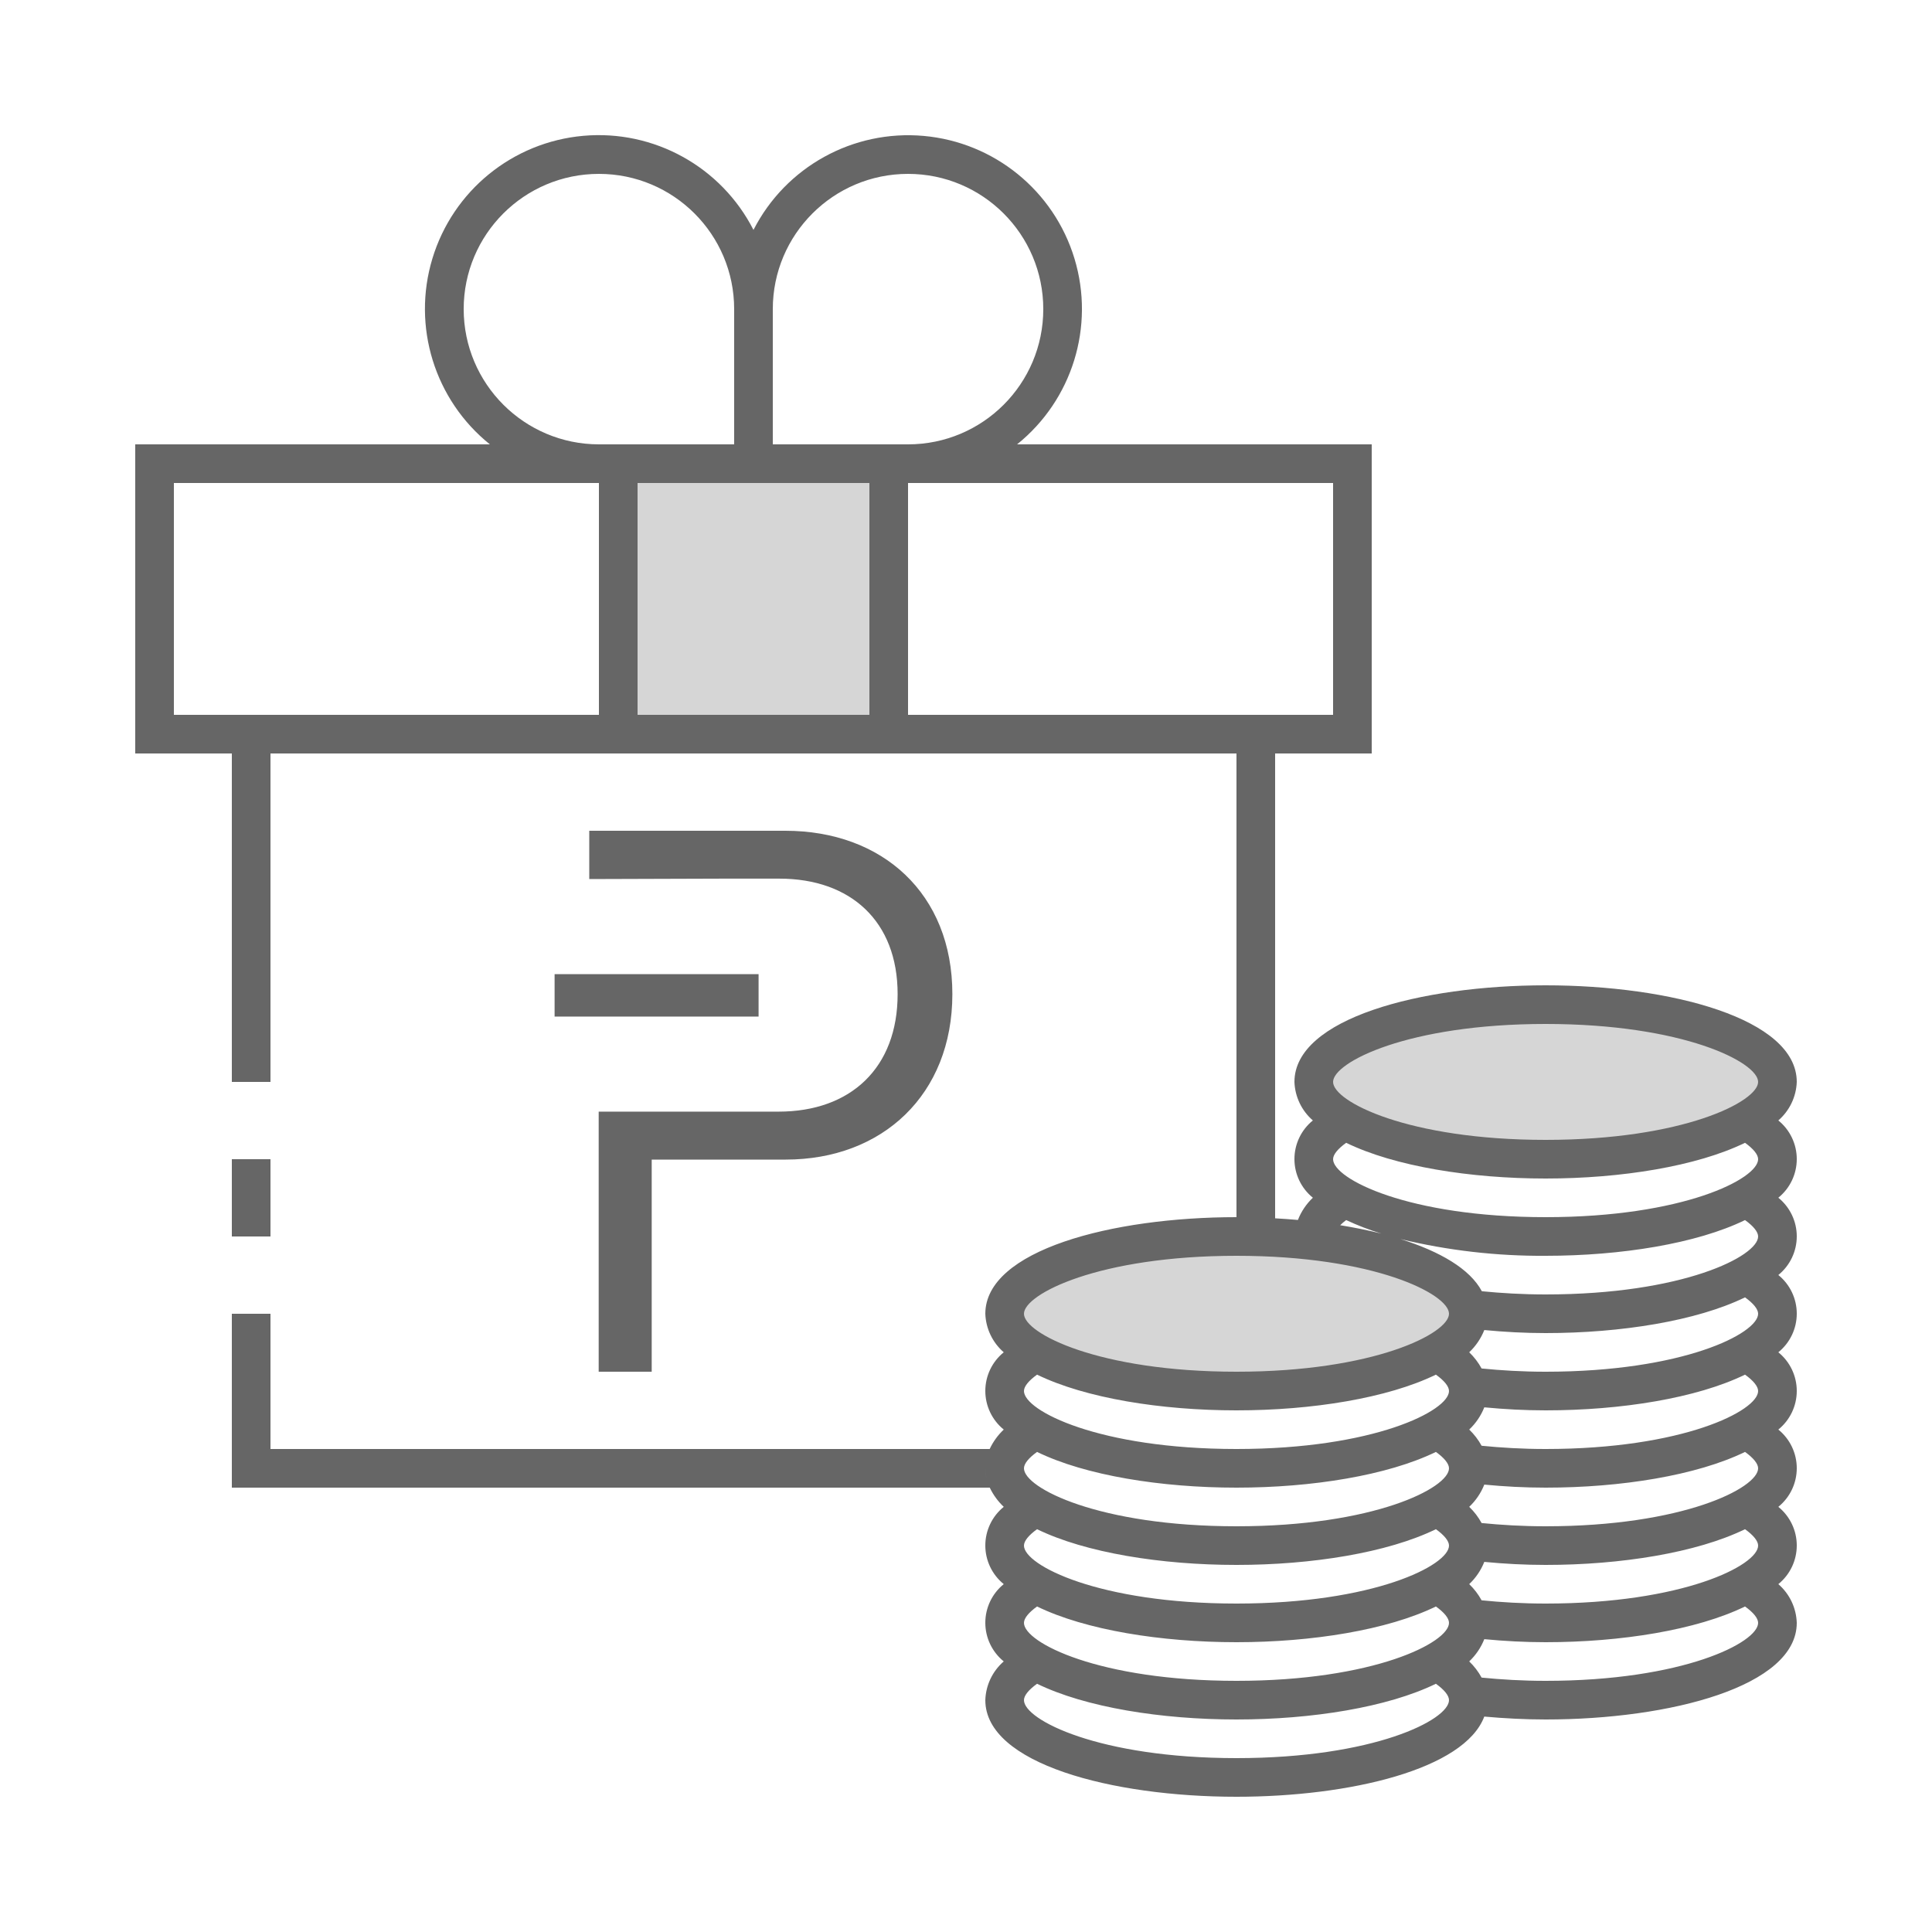
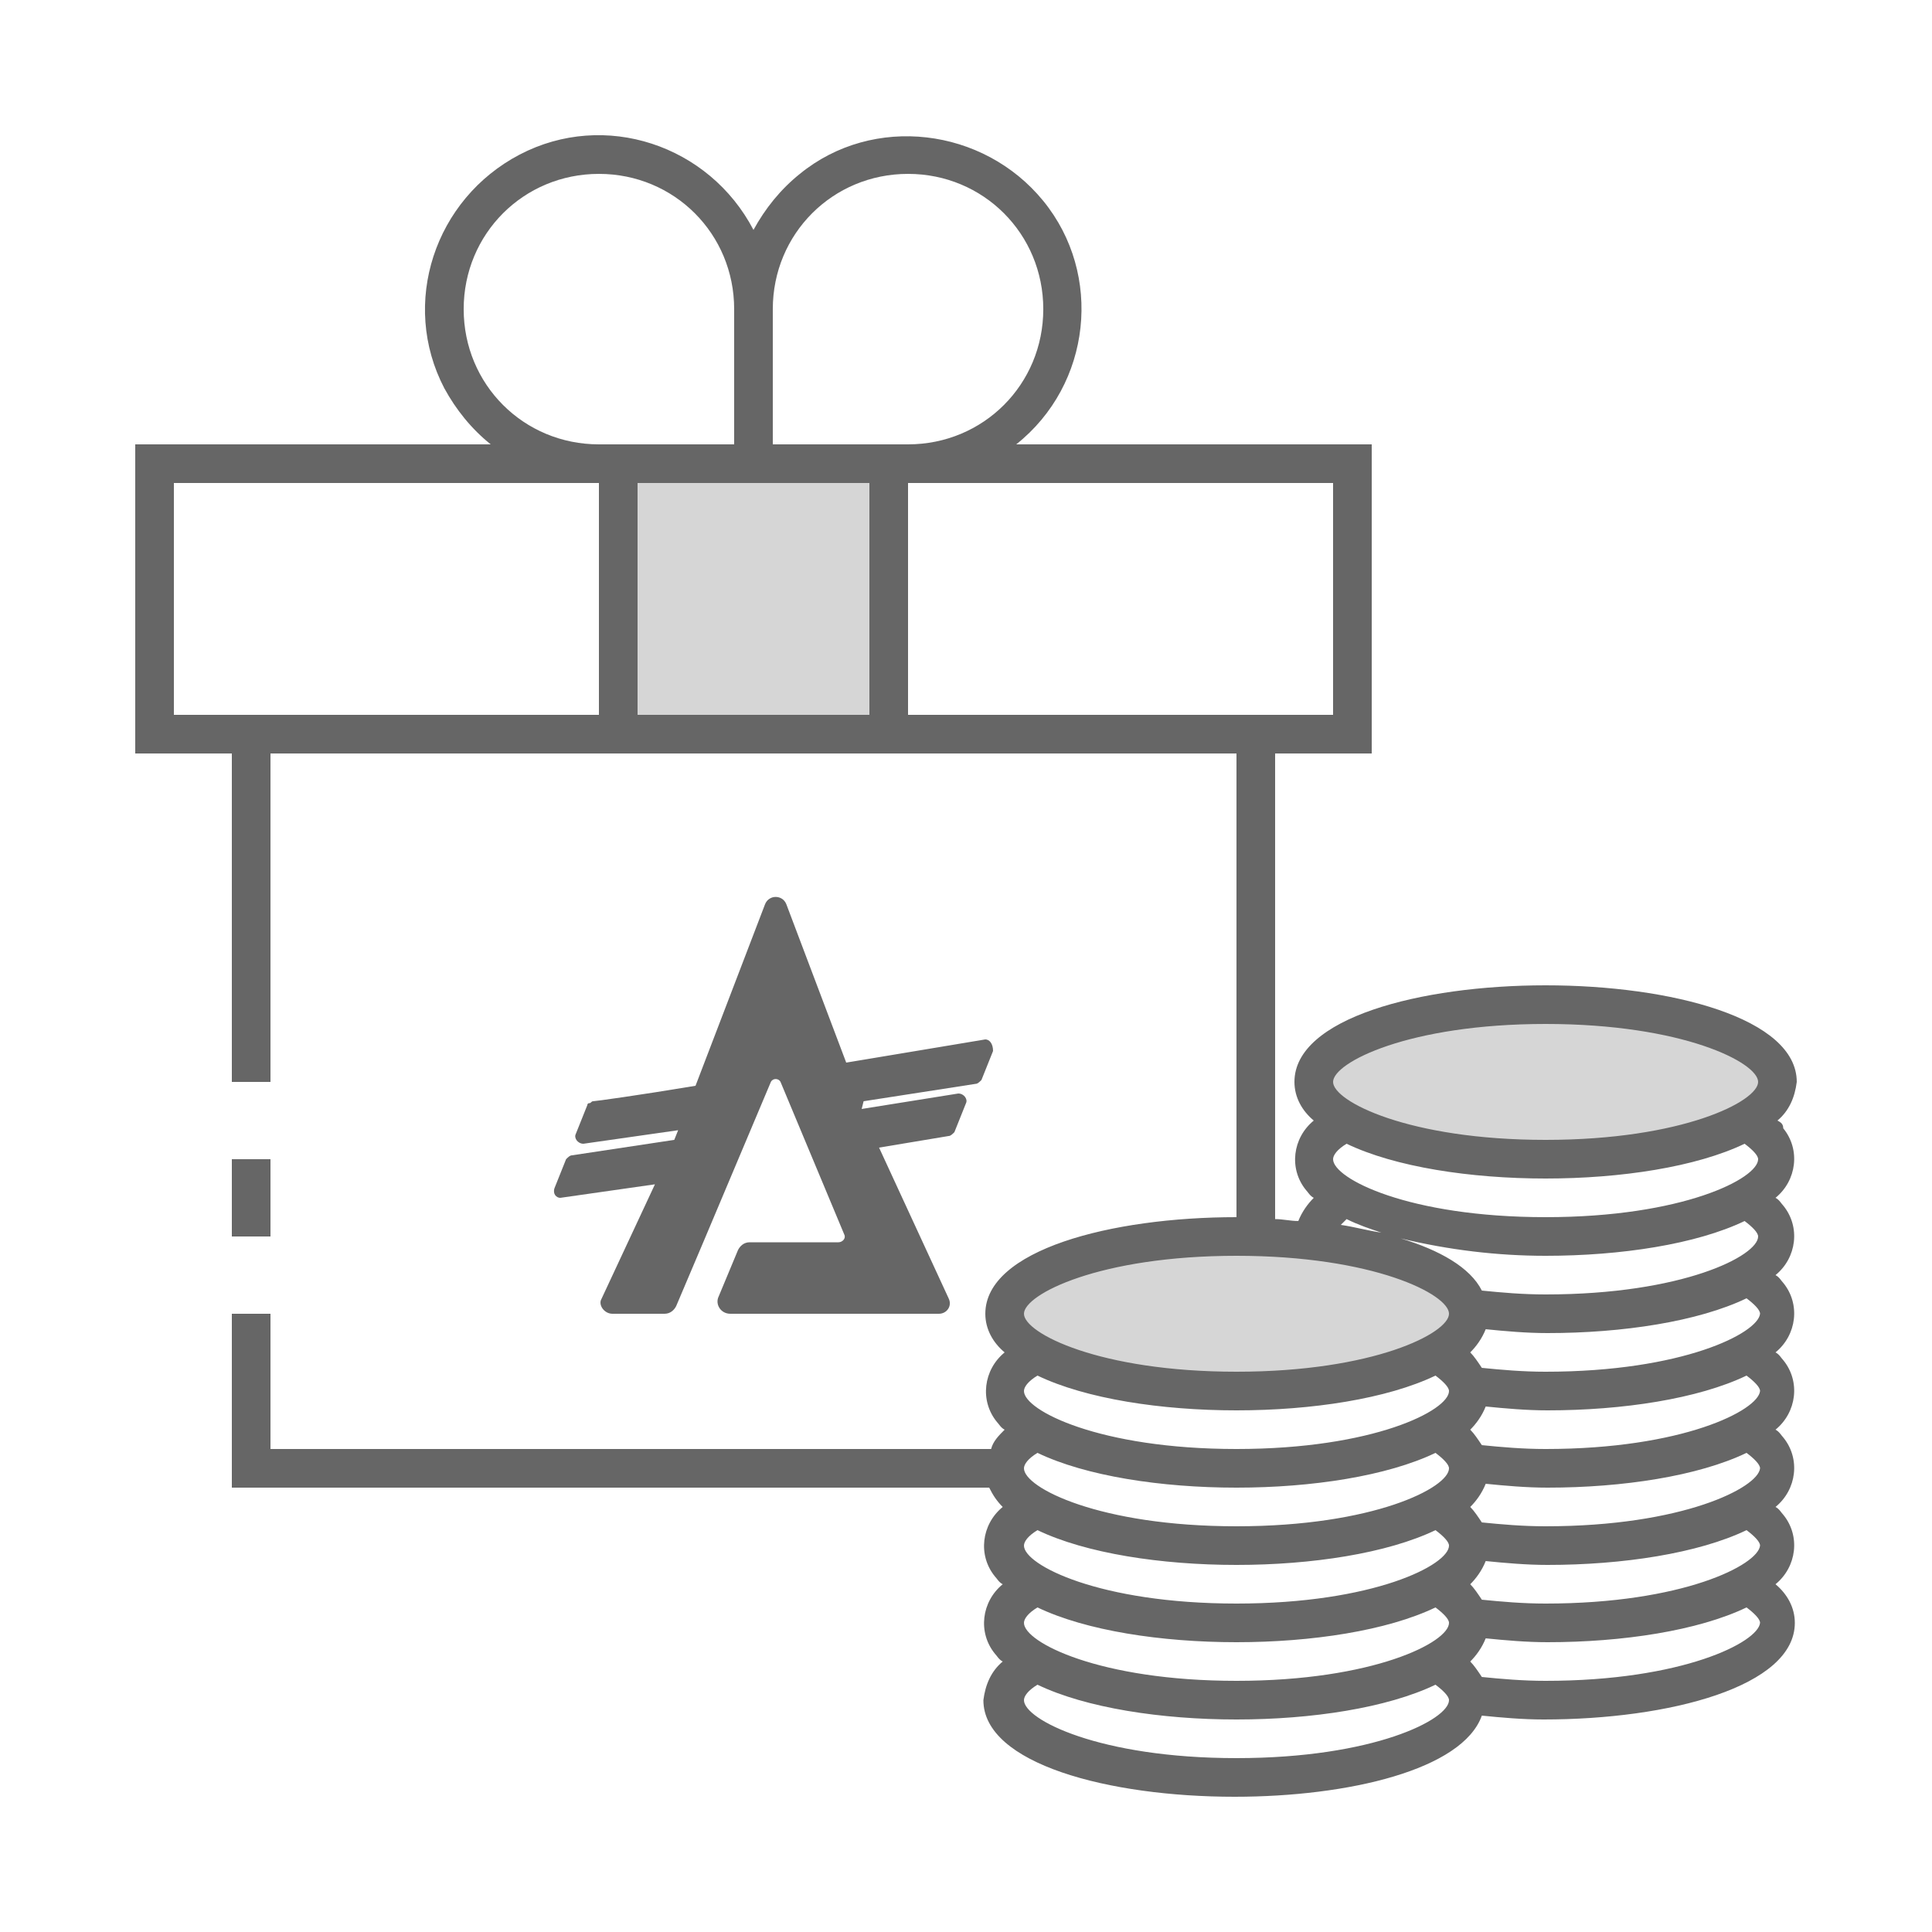
- <svg xmlns="http://www.w3.org/2000/svg" id="ic_staking_on" width="100" height="100" viewBox="0 0 100 100">
-   <defs>
-     <style type="text/css">
-             .cls-1{fill:#d6d6d6}.cls-2{fill:#666}.cls-3{fill:none}
-         </style>
-   </defs>
-   <g id="Group_9018" data-name="Group 9018">
-     <g id="Group_9016" data-name="Group 9016">
-       <ellipse id="Ellipse_613" cx="12" cy="4" class="cls-1" data-name="Ellipse 613" rx="12" ry="4" transform="translate(68 52)" />
-       <ellipse id="Ellipse_614" cx="12" cy="4" class="cls-1" data-name="Ellipse 614" rx="12" ry="4" transform="translate(52 64)" />
-       <path id="Rectangle_4669" d="M0 0h14v14H0z" class="cls-1" data-name="Rectangle 4669" transform="translate(32 24)" />
+ <svg xmlns="http://www.w3.org/2000/svg" version="1.1" id="ic_staking_on" x="0px" y="0px" viewBox="0 0 100 100" style="enable-background:new 0 0 100 100;" xml:space="preserve">
+   <style type="text/css">
+ 	.st0{fill:#D6D6D6;}
+ 	.st1{fill:#666666;}
+ 	.st2{fill:none;}
+ </style>
+   <g id="Group_9018">
+     <g id="Group_9016">
+       <ellipse id="Ellipse_613" class="st0" cx="80" cy="56" rx="12" ry="4" />
+       <ellipse id="Ellipse_614" class="st0" cx="64" cy="68" rx="12" ry="4" />
+       <path id="Rectangle_4669" class="st0" d="M32,24h14v14H32V24z" />
    </g>
-     <g id="Group_9017" data-name="Group 9017">
-       <path id="Rectangle_4670" d="M0 0h2v4H0z" class="cls-2" data-name="Rectangle 4670" transform="translate(12 60)" />
-       <path id="Rectangle_4671" d="M0 0h10.558v2.196H0z" class="cls-2" data-name="Rectangle 4671" transform="translate(28.706 50.422)" />
-       <path id="Path_18974" d="M40.3 57.538h-9.312V71h2.744V60.02h6.936c5.005 0 8.626-3.361 8.626-8.565 0-5.205-3.622-8.455-8.648-8.455H30.5v2.5l6.937-.022h2.9c3.687 0 6.124 2.2 6.124 5.974.003 3.824-2.434 6.086-6.161 6.086z" class="cls-2" data-name="Path 18974" />
-       <path id="Path_18975" d="M92.046 57.994A2.767 2.767 0 0 0 93 56c0-3.283-6.54-5-13-5s-13 1.717-13 5a2.767 2.767 0 0 0 .954 1.994 2.573 2.573 0 0 0 0 4 3.171 3.171 0 0 0-.774 1.151q-.58-.052-1.18-.085V39h5V23H52.644A8.993 8.993 0 1 0 39 11.9 8.994 8.994 0 1 0 25.356 23H7v16h5v17h2V39h50v24c-6.46 0-13 1.717-13 5a2.767 2.767 0 0 0 .954 1.994 2.573 2.573 0 0 0 0 4A3.325 3.325 0 0 0 51.226 75H14v-7h-2v9h39.23a3.369 3.369 0 0 0 .724.994 2.573 2.573 0 0 0 0 4 2.573 2.573 0 0 0 0 4A2.768 2.768 0 0 0 51 88c0 3.283 6.54 5 13 5 5.874 0 11.8-1.424 12.826-4.15 1.042.093 2.106.15 3.174.15 6.46 0 13-1.717 13-5a2.768 2.768 0 0 0-.954-2.006 2.573 2.573 0 0 0 0-4 2.573 2.573 0 0 0 0-4 2.573 2.573 0 0 0 0-4 2.573 2.573 0 0 0 0-4 2.573 2.573 0 0 0 0-4 2.573 2.573 0 0 0 0-4zM31 37H9V25h22zm-7-21a7 7 0 0 1 14 0v7h-7a7.008 7.008 0 0 1-7-7zm21 21H33V25h12zm-5-14v-7a7 7 0 1 1 7 7zm7 14V25h22v12H47zm4 39a2.311 2.311 0 0 0 .061.515A2.2 2.2 0 0 1 51 76zm13 15c-7.117 0-11-1.982-11-3 0-.241.247-.539.678-.849C56.179 88.37 60.1 89 64 89s7.821-.63 10.322-1.849c.431.31.678.608.678.849 0 1.018-3.883 3-11 3zm0-4c-7.117 0-11-1.982-11-3 0-.241.247-.539.678-.849C56.179 84.37 60.1 85 64 85s7.821-.63 10.322-1.849c.431.31.678.608.678.849 0 1.018-3.883 3-11 3zm0-4c-7.117 0-11-1.982-11-3 0-.241.247-.539.678-.849C56.179 80.37 60.1 81 64 81s7.821-.63 10.322-1.849c.431.31.678.608.678.849 0 1.018-3.883 3-11 3zm0-4c-7.117 0-11-1.982-11-3 0-.241.247-.539.678-.849C56.179 76.37 60.1 77 64 77s7.821-.63 10.322-1.849c.431.31.678.608.678.849 0 1.018-3.883 3-11 3zm0-4c-7.117 0-11-1.982-11-3 0-.241.247-.539.678-.849C56.179 72.37 60.1 73 64 73s7.821-.63 10.322-1.849c.431.31.678.608.678.849 0 1.018-3.883 3-11 3zm0-4c-7.117 0-11-1.982-11-3s3.883-3 11-3 11 1.982 11 3-3.883 3-11 3zm16 16c-1.207 0-2.3-.068-3.313-.168a3.446 3.446 0 0 0-.641-.838 3.219 3.219 0 0 0 .781-1.151c1.041.1 2.1.157 3.173.157 3.9 0 7.821-.63 10.322-1.849.431.31.678.608.678.849 0 1.018-3.883 3-11 3zm0-4c-1.207 0-2.3-.068-3.313-.168a3.446 3.446 0 0 0-.641-.838 3.219 3.219 0 0 0 .781-1.151c1.041.1 2.1.157 3.173.157 3.9 0 7.821-.63 10.322-1.849.431.31.678.608.678.849 0 1.018-3.883 3-11 3zm0-4c-1.207 0-2.3-.068-3.313-.168a3.446 3.446 0 0 0-.641-.838 3.219 3.219 0 0 0 .781-1.151c1.041.1 2.1.157 3.173.157 3.9 0 7.821-.63 10.322-1.849.431.31.678.608.678.849 0 1.018-3.883 3-11 3zm0-4c-1.207 0-2.3-.068-3.313-.168a3.446 3.446 0 0 0-.641-.838 3.219 3.219 0 0 0 .781-1.151c1.041.1 2.1.157 3.173.157 3.9 0 7.821-.63 10.322-1.849.431.31.678.608.678.849 0 1.018-3.883 3-11 3zm0-4c-1.207 0-2.3-.068-3.313-.168a3.446 3.446 0 0 0-.641-.838 3.219 3.219 0 0 0 .781-1.151c1.041.1 2.1.157 3.173.157 3.9 0 7.821-.63 10.322-1.849.431.31.678.608.678.849 0 1.018-3.883 3-11 3zm0-4c-1.2 0-2.287-.067-3.3-.166-.621-1.162-2.175-2.062-4.213-2.7A31.139 31.139 0 0 0 80 65c3.9 0 7.821-.63 10.322-1.849.431.31.678.608.678.849 0 1.018-3.883 3-11 3zm-10.632-3.583a2.722 2.722 0 0 1 .31-.266 13.563 13.563 0 0 0 1.826.7 26.483 26.483 0 0 0-2.136-.434zM80 63c-7.117 0-11-1.982-11-3 0-.241.247-.539.678-.849C72.179 60.37 76.1 61 80 61s7.821-.63 10.322-1.849c.431.31.678.608.678.849 0 1.018-3.883 3-11 3zm0-4c-7.117 0-11-1.982-11-3s3.883-3 11-3 11 1.982 11 3-3.883 3-11 3z" class="cls-2" data-name="Path 18975" />
+     <g id="Group_9017">
+       <path id="Rectangle_4670" class="st1" d="M12,60h2v4h-2V60z" />
+       <path id="Path_18975" class="st1" d="M92,58c0.6-0.5,0.9-1.2,1-2c0-3.3-6.5-5-13-5s-13,1.7-13,5c0,0.8,0.4,1.5,1,2    c-1.1,0.9-1.3,2.5-0.4,3.6c0.1,0.1,0.2,0.3,0.4,0.4c-0.3,0.3-0.6,0.7-0.8,1.2c-0.4,0-0.8-0.1-1.2-0.1V39h5V23H52.6    c3.9-3.1,4.5-8.8,1.4-12.6S45.2,5.9,41.4,9c-1,0.8-1.8,1.8-2.4,2.9C36.7,7.5,31.3,5.7,26.9,8s-6.2,7.7-3.9,12.1    c0.6,1.1,1.4,2.1,2.4,2.9H7v16h5v17h2V39h50v24c-6.5,0-13,1.7-13,5c0,0.8,0.4,1.5,1,2c-1.1,0.9-1.3,2.5-0.4,3.6    c0.1,0.1,0.2,0.3,0.4,0.4c-0.3,0.3-0.6,0.6-0.7,1H14v-7h-2v9h39.2c0.2,0.4,0.4,0.7,0.7,1c-1.1,0.9-1.3,2.5-0.4,3.6    c0.1,0.1,0.2,0.3,0.4,0.4c-1.1,0.9-1.3,2.5-0.4,3.6c0.1,0.1,0.2,0.3,0.4,0.4c-0.6,0.5-0.9,1.2-1,2c0,3.3,6.5,5,13,5    c5.9,0,11.8-1.4,12.8-4.2c1,0.1,2.1,0.2,3.2,0.2c6.5,0,13-1.7,13-5c0-0.8-0.4-1.5-1-2c1.1-0.9,1.3-2.5,0.4-3.6    c-0.1-0.1-0.2-0.3-0.4-0.4c1.1-0.9,1.3-2.5,0.4-3.6c-0.1-0.1-0.2-0.3-0.4-0.4c1.1-0.9,1.3-2.5,0.4-3.6c-0.1-0.1-0.2-0.3-0.4-0.4    c1.1-0.9,1.3-2.5,0.4-3.6c-0.1-0.1-0.2-0.3-0.4-0.4c1.1-0.9,1.3-2.5,0.4-3.6c-0.1-0.1-0.2-0.3-0.4-0.4c1.1-0.9,1.3-2.5,0.4-3.6    C92.3,58.2,92.2,58.1,92,58z M31,37H9V25h22V37z M24,16c0-3.9,3.1-7,7-7s7,3.1,7,7v7h-7C27.1,23,24,19.9,24,16z M45,37H33V25h12    V37z M40,23v-7c0-3.9,3.1-7,7-7s7,3.1,7,7s-3.1,7-7,7H40z M47,37V25h22v12H47z M51,76c0,0.2,0,0.3,0.1,0.5C51,76.3,51,76.2,51,76z     M64,91c-7.1,0-11-2-11-3c0-0.2,0.2-0.5,0.7-0.8C56.2,88.4,60.1,89,64,89s7.8-0.6,10.3-1.8c0.4,0.3,0.7,0.6,0.7,0.8    C75,89,71.1,91,64,91z M64,87c-7.1,0-11-2-11-3c0-0.2,0.2-0.5,0.7-0.8C56.2,84.4,60.1,85,64,85s7.8-0.6,10.3-1.8    c0.4,0.3,0.7,0.6,0.7,0.8C75,85,71.1,87,64,87z M64,83c-7.1,0-11-2-11-3c0-0.2,0.2-0.5,0.7-0.8C56.2,80.4,60.1,81,64,81    s7.8-0.6,10.3-1.8c0.4,0.3,0.7,0.6,0.7,0.8C75,81,71.1,83,64,83z M64,79c-7.1,0-11-2-11-3c0-0.2,0.2-0.5,0.7-0.8    C56.2,76.4,60.1,77,64,77s7.8-0.6,10.3-1.8c0.4,0.3,0.7,0.6,0.7,0.8C75,77,71.1,79,64,79z M64,75c-7.1,0-11-2-11-3    c0-0.2,0.2-0.5,0.7-0.8C56.2,72.4,60.1,73,64,73s7.8-0.6,10.3-1.8c0.4,0.3,0.7,0.6,0.7,0.8C75,73,71.1,75,64,75z M64,71    c-7.1,0-11-2-11-3s3.9-3,11-3s11,2,11,3S71.1,71,64,71z M80,87c-1.2,0-2.3-0.1-3.3-0.2c-0.2-0.3-0.4-0.6-0.6-0.8    c0.3-0.3,0.6-0.7,0.8-1.2c1,0.1,2.1,0.2,3.2,0.2c3.9,0,7.8-0.6,10.3-1.8c0.4,0.3,0.7,0.6,0.7,0.8C91,85,87.1,87,80,87z M80,83    c-1.2,0-2.3-0.1-3.3-0.2c-0.2-0.3-0.4-0.6-0.6-0.8c0.3-0.3,0.6-0.7,0.8-1.2c1,0.1,2.1,0.2,3.2,0.2c3.9,0,7.8-0.6,10.3-1.8    c0.4,0.3,0.7,0.6,0.7,0.8C91,81,87.1,83,80,83z M80,79c-1.2,0-2.3-0.1-3.3-0.2c-0.2-0.3-0.4-0.6-0.6-0.8c0.3-0.3,0.6-0.7,0.8-1.2    c1,0.1,2.1,0.2,3.2,0.2c3.9,0,7.8-0.6,10.3-1.8c0.4,0.3,0.7,0.6,0.7,0.8C91,77,87.1,79,80,79z M80,75c-1.2,0-2.3-0.1-3.3-0.2    c-0.2-0.3-0.4-0.6-0.6-0.8c0.3-0.3,0.6-0.7,0.8-1.2c1,0.1,2.1,0.2,3.2,0.2c3.9,0,7.8-0.6,10.3-1.8c0.4,0.3,0.7,0.6,0.7,0.8    C91,73,87.1,75,80,75z M80,71c-1.2,0-2.3-0.1-3.3-0.2c-0.2-0.3-0.4-0.6-0.6-0.8c0.3-0.3,0.6-0.7,0.8-1.2c1,0.1,2.1,0.2,3.2,0.2    c3.9,0,7.8-0.6,10.3-1.8c0.4,0.3,0.7,0.6,0.7,0.8C91,69,87.1,71,80,71z M80,67c-1.2,0-2.3-0.1-3.3-0.2c-0.6-1.2-2.2-2.1-4.2-2.7    c2.5,0.6,5,0.9,7.5,0.9c3.9,0,7.8-0.6,10.3-1.8c0.4,0.3,0.7,0.6,0.7,0.8C91,65,87.1,67,80,67z M69.4,63.4c0.1-0.1,0.2-0.2,0.3-0.3    c0.6,0.3,1.2,0.5,1.8,0.7C70.8,63.7,70.1,63.5,69.4,63.4z M80,63c-7.1,0-11-2-11-3c0-0.2,0.2-0.5,0.7-0.8C72.2,60.4,76.1,61,80,61    s7.8-0.6,10.3-1.8c0.4,0.3,0.7,0.6,0.7,0.8C91,61,87.1,63,80,63z M80,59c-7.1,0-11-2-11-3s3.9-3,11-3s11,2,11,3S87.1,59,80,59z" />
    </g>
+     <path class="st1" d="M51,53.8L43.8,55l-3.1-8.2c-0.2-0.5-0.9-0.5-1.1,0L36,56.2c-3,0.5-5.2,0.8-5.3,0.8c-0.1,0-0.1,0.1-0.2,0.1   c-0.1,0-0.1,0.1-0.1,0.1l-0.6,1.5c-0.1,0.2,0.1,0.5,0.4,0.5l4.9-0.7L34.9,59l-5.3,0.8c-0.1,0-0.2,0.1-0.3,0.2l-0.6,1.5   C28.6,61.8,28.8,62,29,62l4.9-0.7l-2.8,6C31,67.6,31.3,68,31.7,68h2.7c0.3,0,0.5-0.2,0.6-0.4l1.4-3.3l3.5-8.3   c0.1-0.2,0.4-0.2,0.5,0l3.3,7.9c0.1,0.2-0.1,0.4-0.3,0.4h-4.6c-0.3,0-0.5,0.2-0.6,0.4l-1,2.4c-0.2,0.4,0.1,0.9,0.6,0.9h10.8   c0.4,0,0.7-0.4,0.5-0.8l-3.6-7.8l3.6-0.6c0.1,0,0.2-0.1,0.3-0.2l0.6-1.5c0.1-0.2-0.1-0.5-0.4-0.5l-5,0.8L44.7,57l5.8-0.9   c0.1,0,0.2-0.1,0.3-0.2l0.6-1.5C51.4,54,51.2,53.8,51,53.8z" />
  </g>
-   <path id="Rectangle_4672" d="M0 0h100v100H0z" class="cls-3" data-name="Rectangle 4672" />
+   <path id="Rectangle_4672" class="st2" d="M0,0h100v100H0V0z" />
</svg>
